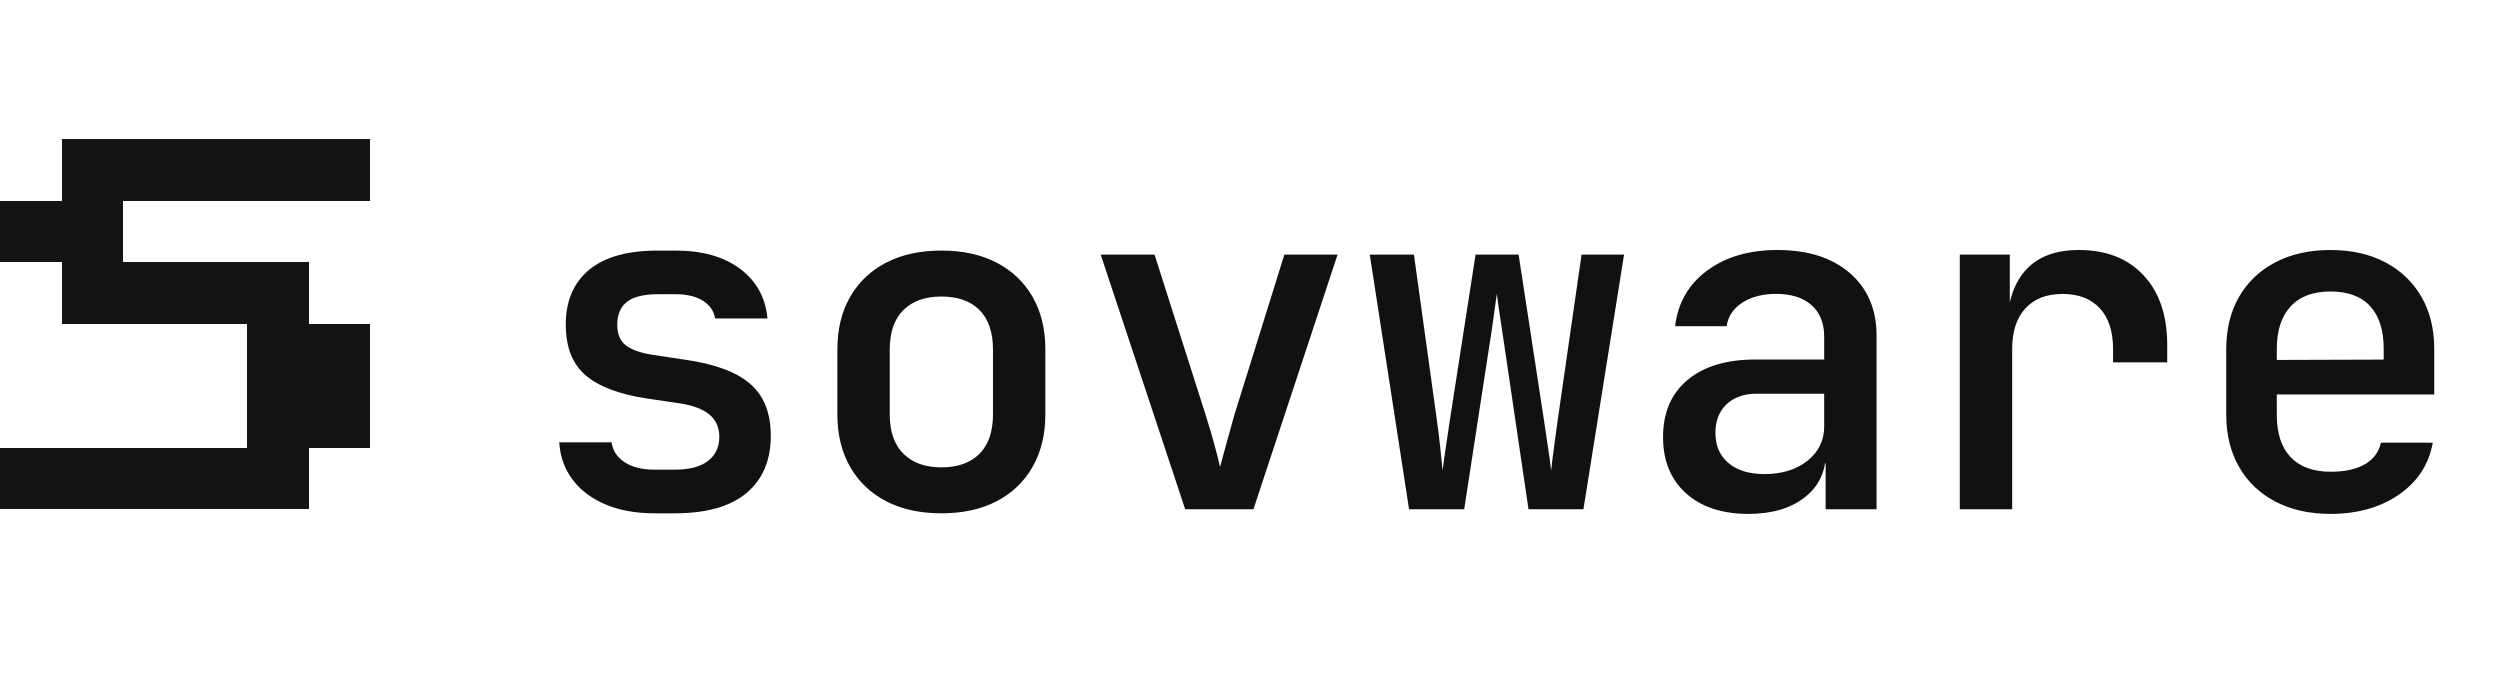
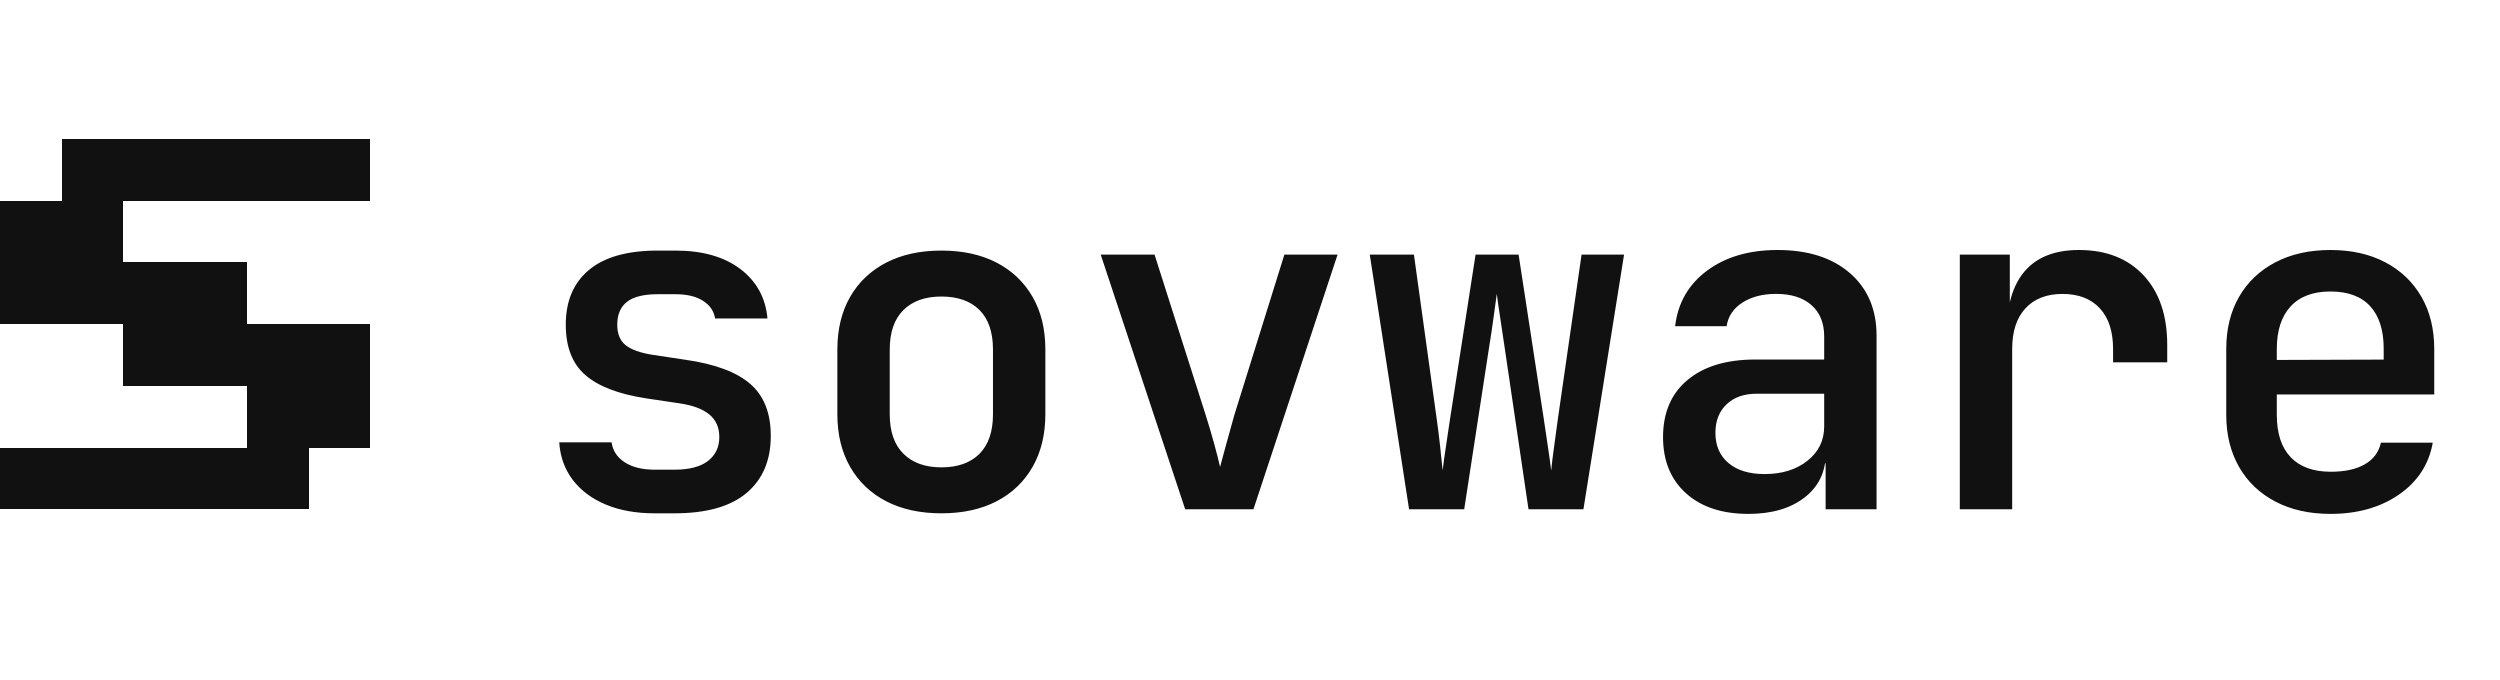
<svg xmlns="http://www.w3.org/2000/svg" width="162" height="44" viewBox="0 0 162 44" role="img" aria-label="Sovware" shape-rendering="crispEdges">
-   <rect x="4" y="9" width="20" height="4" fill="#141413" />
-   <rect x="0" y="13" width="8" height="4" fill="#141413" />
-   <rect x="4" y="17" width="16" height="4" fill="#141413" />
-   <rect x="16" y="21" width="8" height="4" fill="#141413" />
-   <rect x="16" y="25" width="8" height="4" fill="#141413" />
-   <rect x="0" y="29" width="20" height="4" fill="#141413" />
+   <rect x="4" y="9" width="20" height="4" fill="#111111" />
+   <rect x="0" y="13" width="8" height="4" fill="#111111" />
+   <rect x="0" y="17" width="16" height="4" fill="#111111" />
+   <rect x="8" y="21" width="16" height="4" fill="#111111" />
+   <rect x="16" y="25" width="8" height="4" fill="#111111" />
+   <rect x="0" y="29" width="20" height="4" fill="#111111" />
  <path d="M42.421 33.263Q40.602 33.263 39.247 32.692Q37.892 32.121 37.111 31.091Q36.33 30.062 36.237 28.661H39.631Q39.742 29.473 40.479 29.954Q41.216 30.435 42.421 30.435H43.704Q45.155 30.435 45.883 29.865Q46.611 29.296 46.611 28.32Q46.611 27.385 45.958 26.851Q45.305 26.317 43.994 26.13L41.89 25.817Q39.206 25.408 37.934 24.307Q36.662 23.207 36.662 21.037Q36.662 18.748 38.165 17.492Q39.667 16.237 42.626 16.237H43.766Q46.39 16.237 47.969 17.428Q49.548 18.619 49.732 20.636H46.338Q46.228 19.925 45.56 19.495Q44.892 19.065 43.766 19.065H42.626Q41.258 19.065 40.628 19.56Q39.998 20.054 39.998 21.044Q39.998 21.937 40.546 22.371Q41.094 22.804 42.28 22.991L44.442 23.317Q47.286 23.725 48.616 24.877Q49.947 26.028 49.947 28.246Q49.947 30.618 48.382 31.941Q46.817 33.263 43.704 33.263ZM61.0 33.263Q58.939 33.263 57.43 32.484Q55.92 31.705 55.091 30.257Q54.261 28.809 54.261 26.847V22.653Q54.261 20.673 55.091 19.234Q55.92 17.795 57.43 17.016Q58.939 16.237 61.0 16.237Q63.073 16.237 64.576 17.016Q66.08 17.795 66.909 19.234Q67.739 20.673 67.739 22.634V26.847Q67.739 28.809 66.909 30.257Q66.08 31.705 64.576 32.484Q63.073 33.263 61.0 33.263ZM61.0 30.285Q62.597 30.285 63.471 29.405Q64.345 28.525 64.345 26.847V22.653Q64.345 20.964 63.471 20.089Q62.597 19.215 61.0 19.215Q59.433 19.215 58.544 20.089Q57.655 20.964 57.655 22.653V26.847Q57.655 28.525 58.544 29.405Q59.433 30.285 61.0 30.285ZM76.8 33.0 71.326 16.5H74.815L78.128 26.895Q78.423 27.827 78.682 28.771Q78.94 29.715 79.06 30.259Q79.21 29.715 79.463 28.771Q79.715 27.827 79.981 26.906L83.227 16.5H86.674L81.223 33.0ZM91.308 33.0 88.761 16.5H91.623L93.1 27.159Q93.213 27.946 93.318 28.902Q93.423 29.858 93.483 30.484Q93.555 29.858 93.701 28.908Q93.848 27.958 93.961 27.159L95.617 16.5H98.406L100.039 27.159Q100.152 27.958 100.299 28.914Q100.445 29.87 100.517 30.495Q100.577 29.858 100.712 28.896Q100.847 27.935 100.948 27.159L102.485 16.5H105.239L102.606 33.0H99.047L97.485 22.41Q97.365 21.57 97.215 20.602Q97.065 19.635 96.993 19.039Q96.91 19.635 96.778 20.602Q96.647 21.57 96.508 22.41L94.88 33.0ZM113.297 33.3Q110.73 33.3 109.248 31.959Q107.765 30.618 107.765 28.327Q107.765 25.947 109.352 24.622Q110.938 23.296 113.754 23.296H118.207V21.808Q118.207 20.498 117.384 19.771Q116.562 19.044 115.09 19.044Q113.788 19.044 112.91 19.607Q112.033 20.17 111.883 21.139H108.547Q108.817 18.87 110.621 17.535Q112.424 16.2 115.185 16.2Q118.15 16.2 119.876 17.699Q121.601 19.198 121.601 21.753V33.0H118.301V30.023H117.747L118.313 29.342Q118.313 31.169 116.941 32.234Q115.569 33.3 113.297 33.3ZM114.347 30.719Q116.039 30.719 117.123 29.857Q118.207 28.996 118.207 27.636V25.514H113.826Q112.603 25.514 111.881 26.2Q111.159 26.887 111.159 28.047Q111.159 29.289 112.003 30.004Q112.847 30.719 114.347 30.719ZM126.995 33.0V16.5H130.236V19.65H131.063L130.031 21.588Q130.031 18.918 131.215 17.559Q132.399 16.2 134.713 16.2Q137.369 16.2 138.903 17.841Q140.436 19.482 140.436 22.353V23.481H136.927V22.616Q136.927 20.897 136.063 19.972Q135.199 19.047 133.655 19.047Q132.107 19.047 131.248 19.981Q130.389 20.915 130.389 22.616V33.0ZM151.012 33.3Q148.969 33.3 147.445 32.503Q145.92 31.705 145.091 30.257Q144.261 28.809 144.261 26.884V22.616Q144.261 20.673 145.091 19.234Q145.92 17.795 147.445 16.997Q148.969 16.2 151.012 16.2Q153.054 16.2 154.567 16.997Q156.08 17.795 156.909 19.234Q157.739 20.673 157.739 22.616V25.56H147.537V26.884Q147.537 28.684 148.434 29.626Q149.332 30.569 151.035 30.569Q152.398 30.569 153.237 30.089Q154.075 29.609 154.285 28.684H157.644Q157.27 30.789 155.458 32.045Q153.645 33.3 151.012 33.3ZM154.463 23.564V22.593Q154.463 20.804 153.592 19.847Q152.721 18.889 151.012 18.889Q149.32 18.889 148.429 19.859Q147.537 20.828 147.537 22.616V23.324L154.708 23.301Z" fill="#111111" shape-rendering="geometricPrecision" />
</svg>
